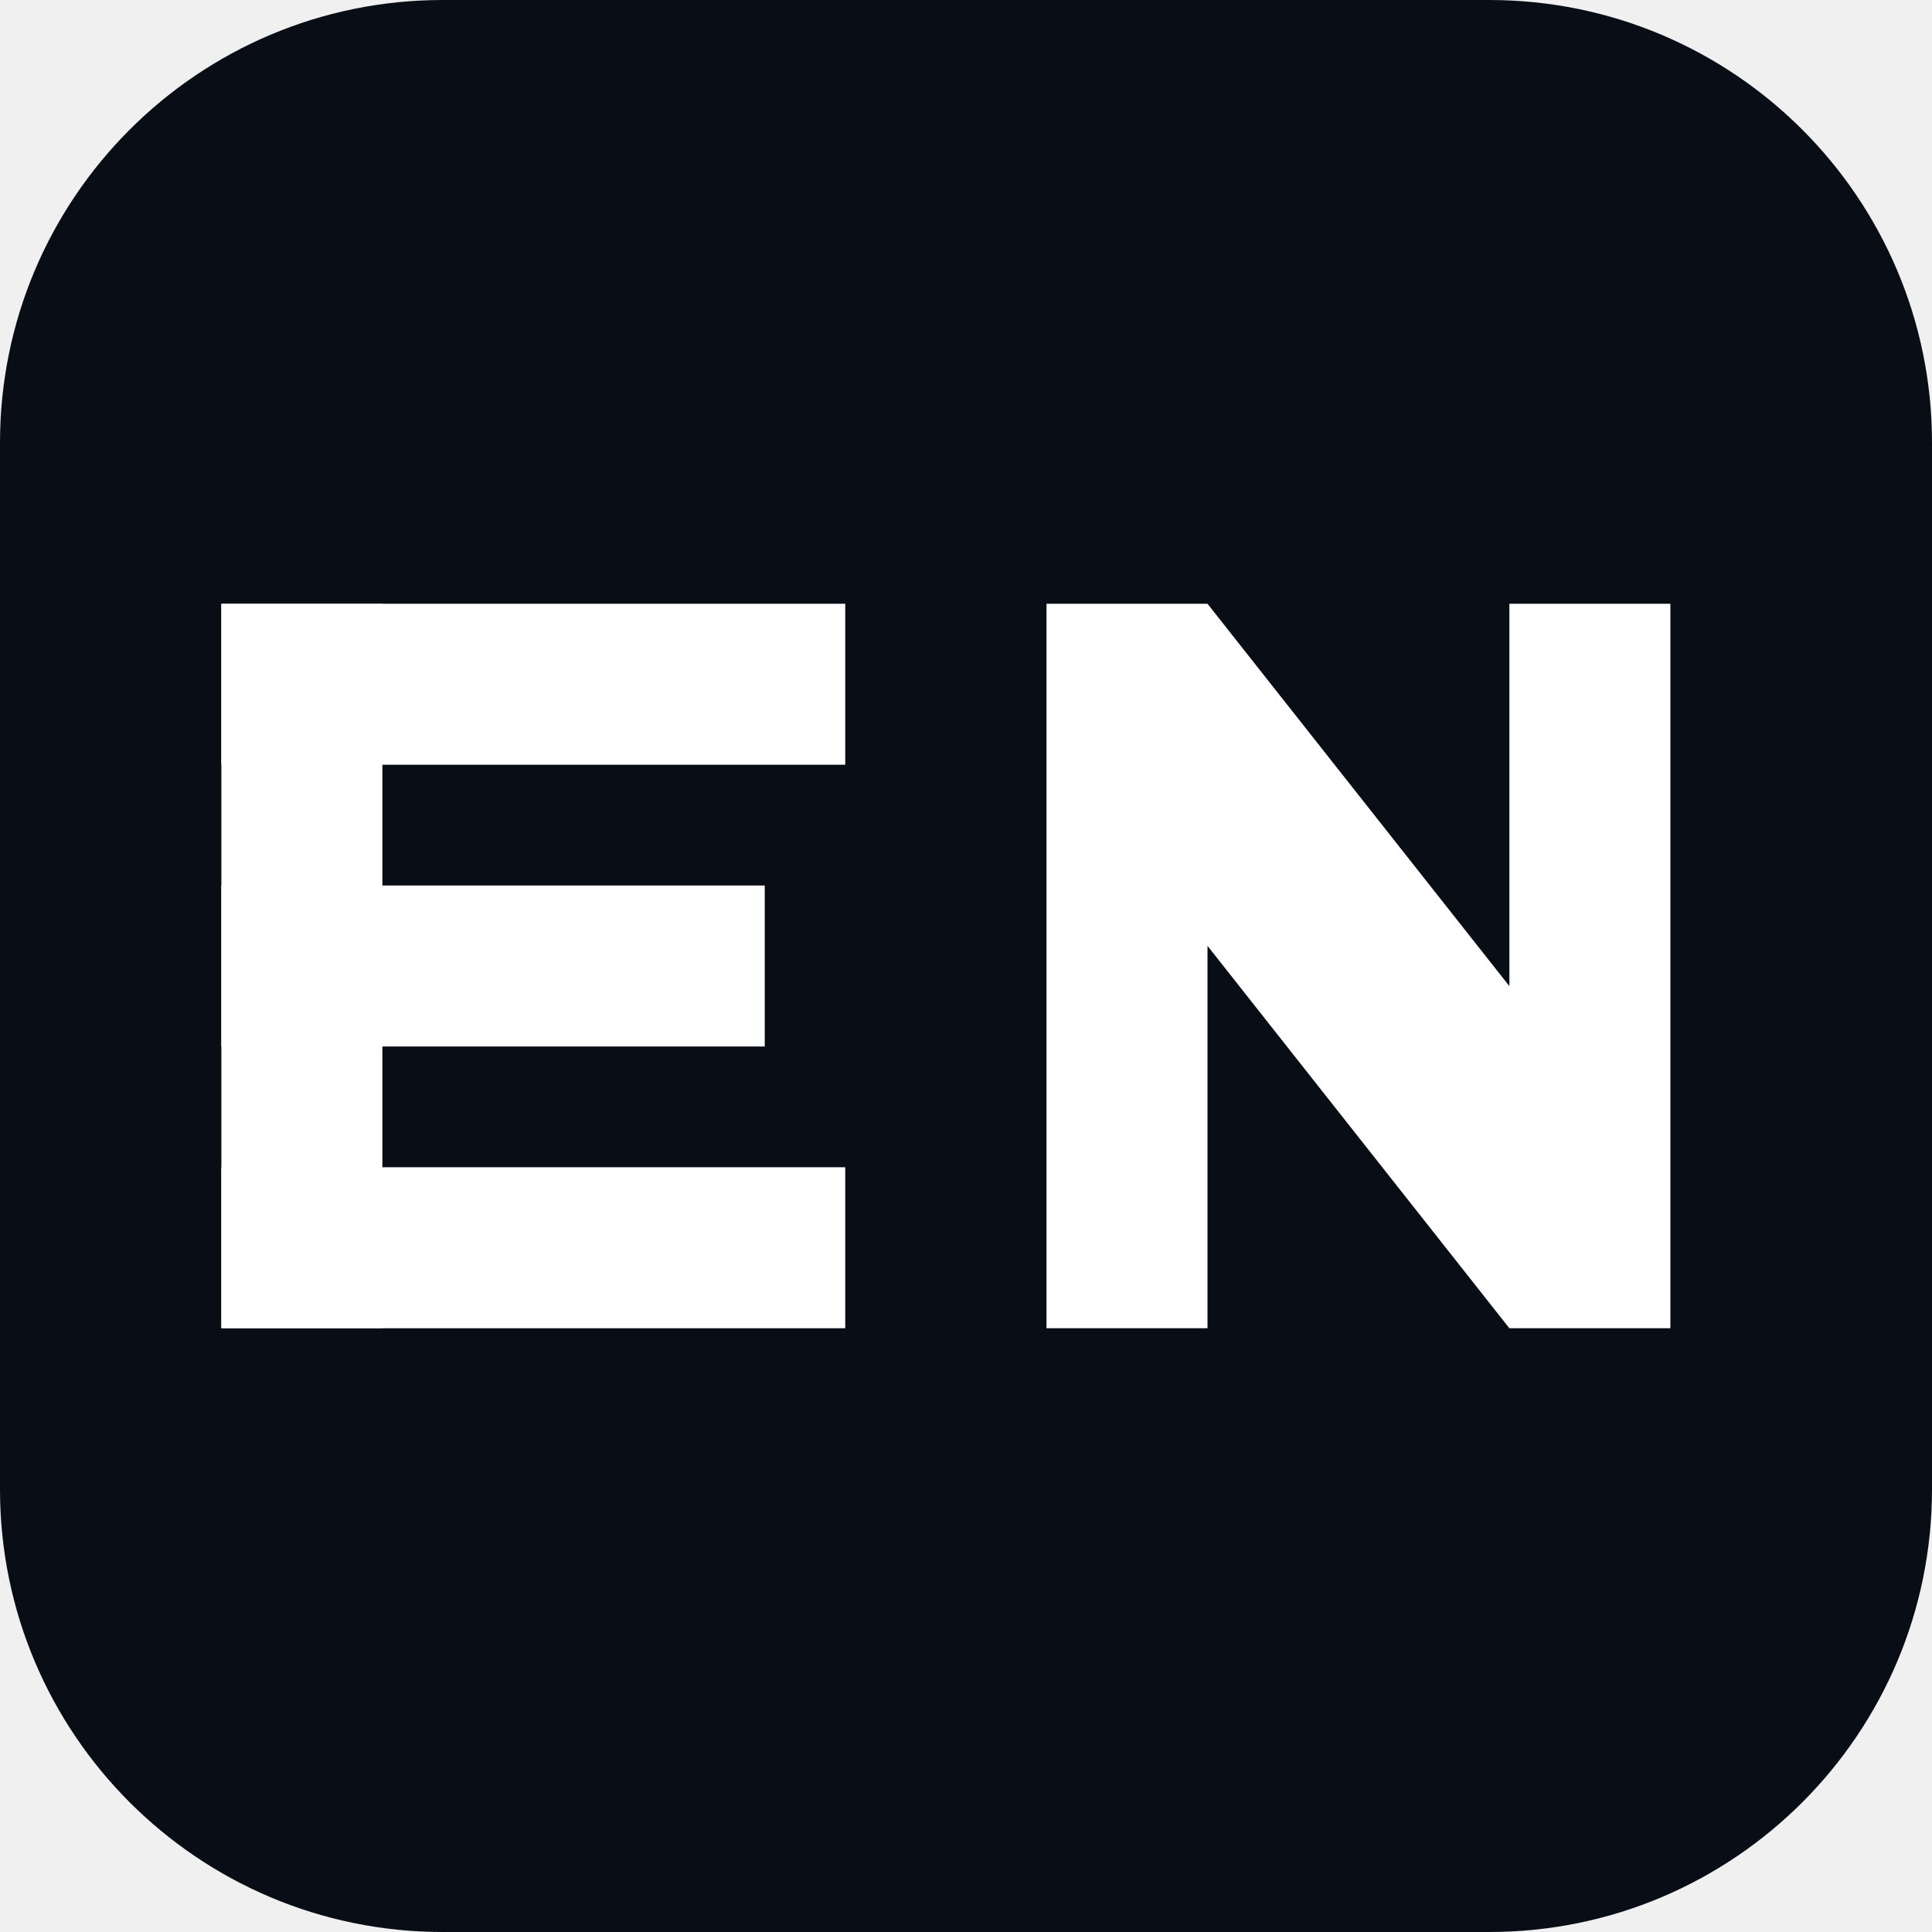
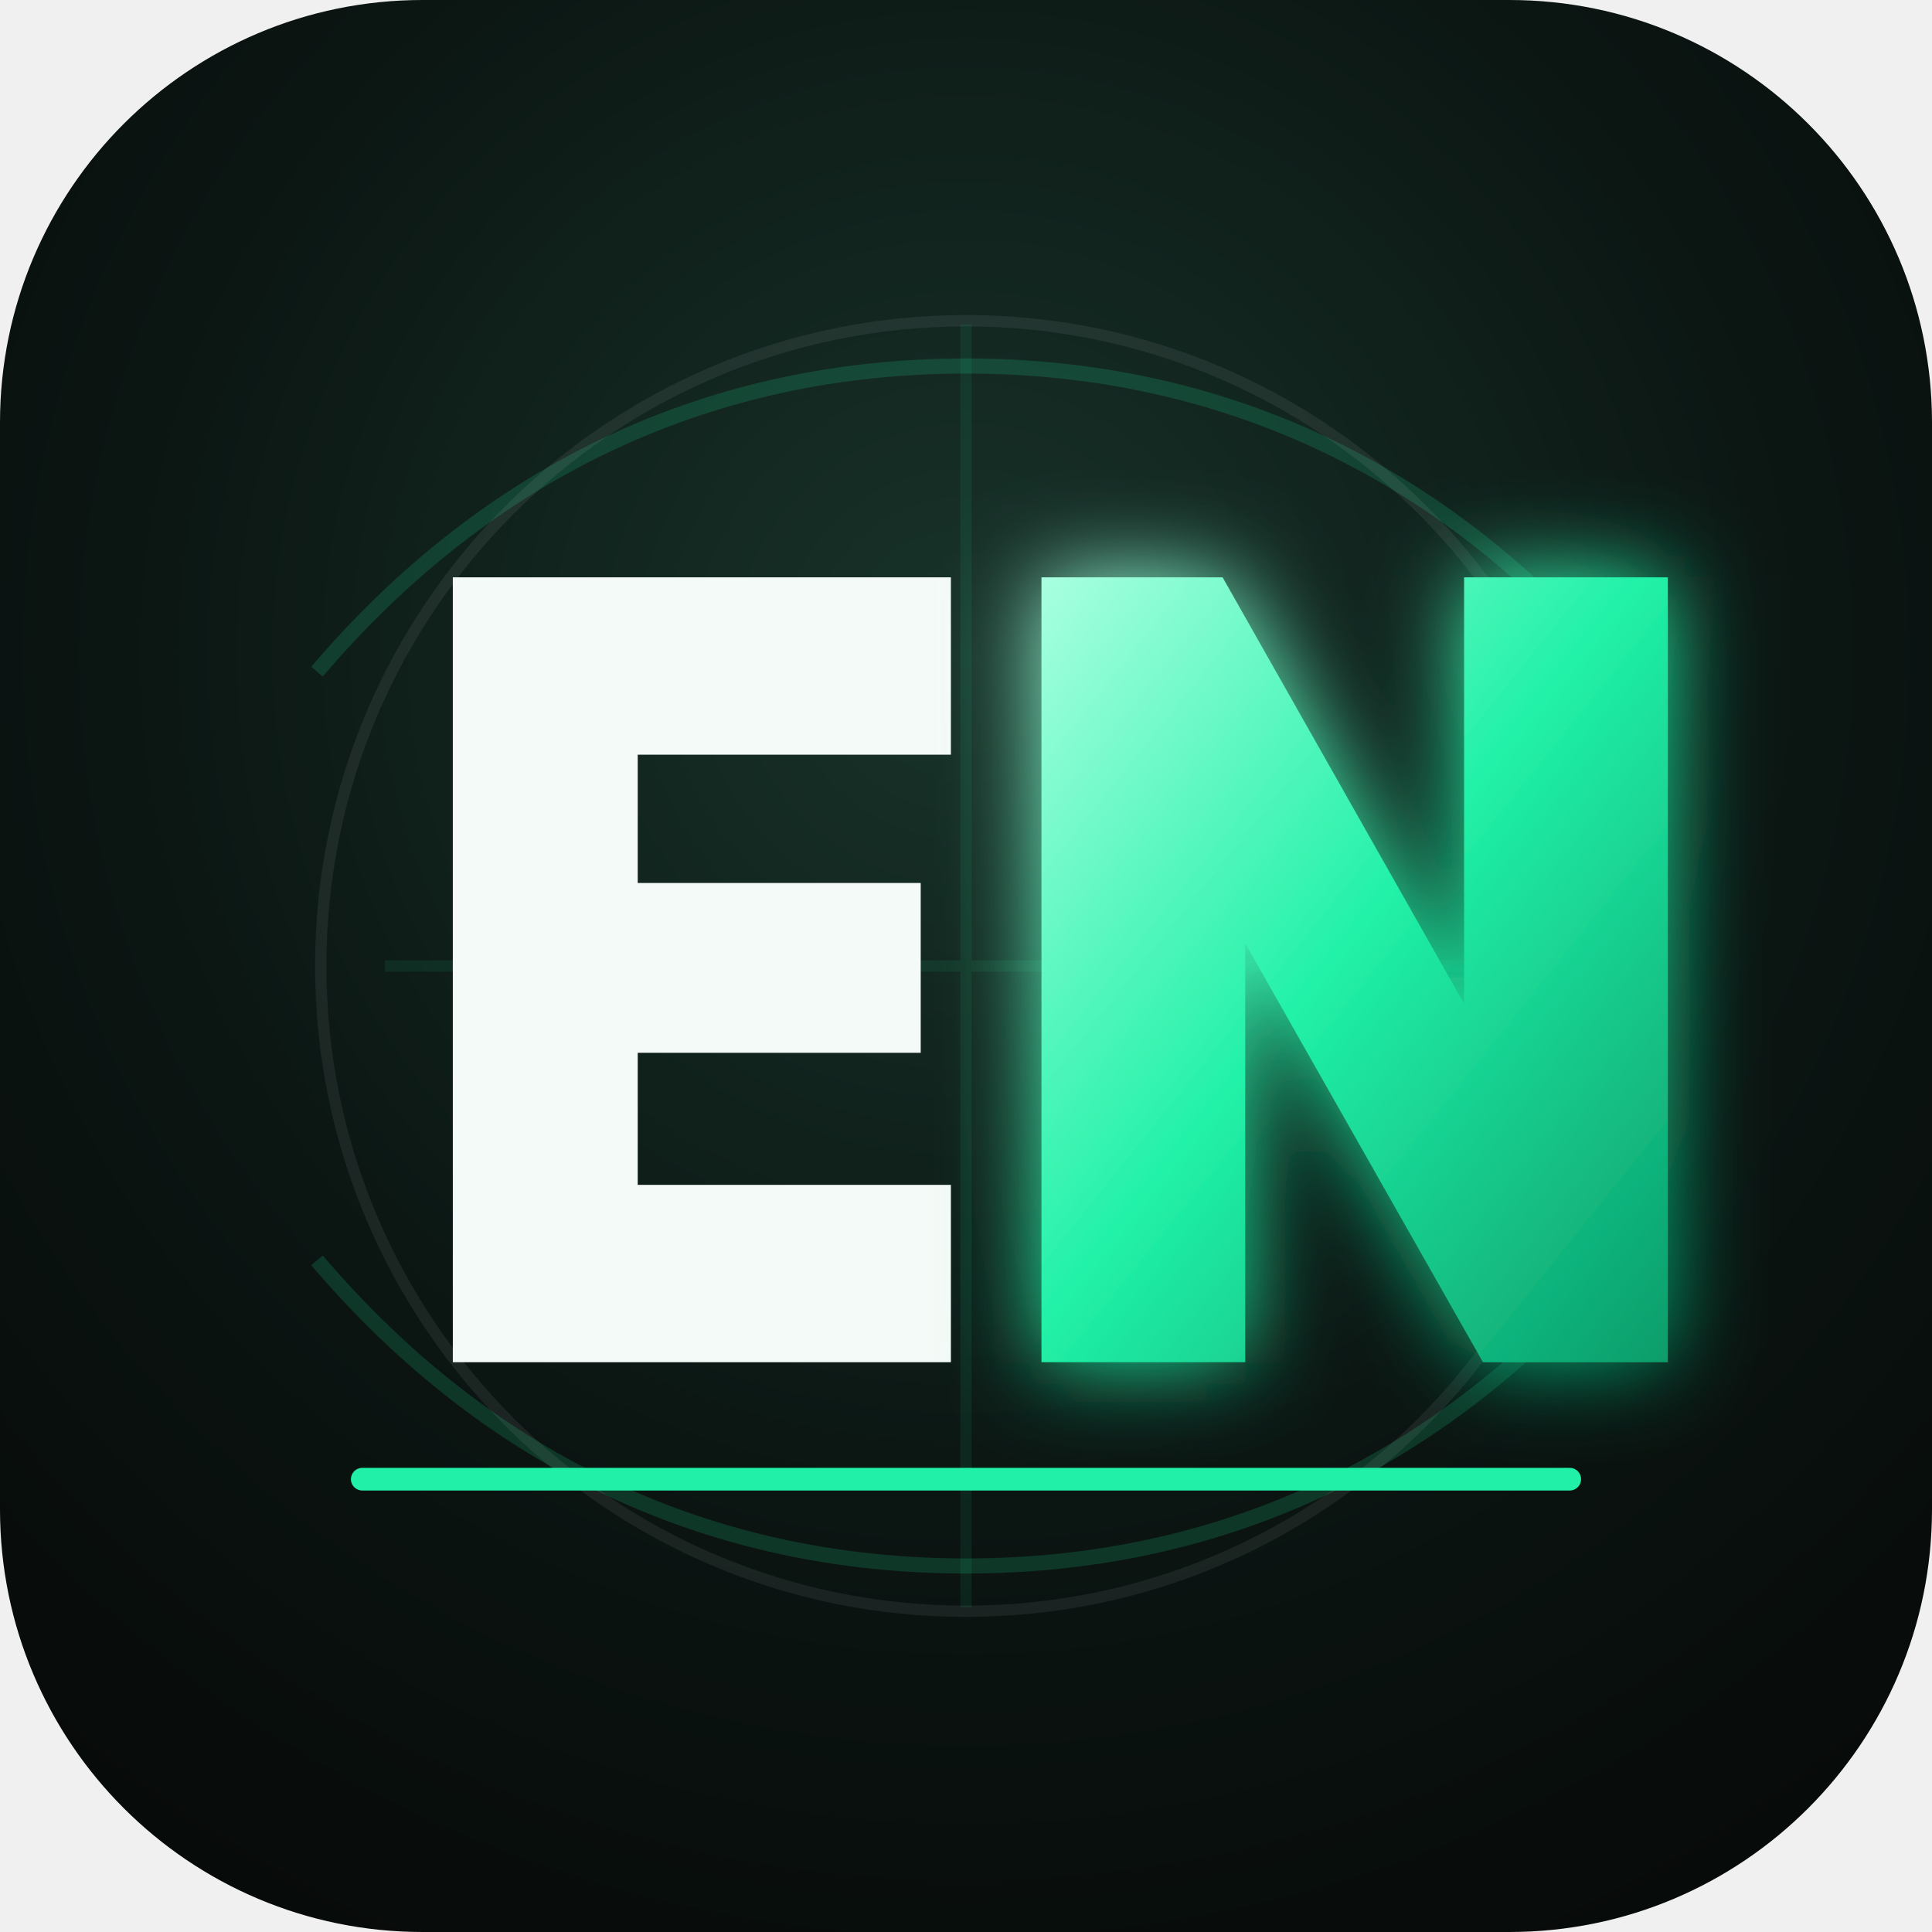
- <svg xmlns="http://www.w3.org/2000/svg" viewBox="0 0 96 96">
-   <rect width="96" height="96" rx="22" fill="#080d16" />
-   <g fill="#ffffff" transform="translate(8 24) scale(1)">
-     <rect x="3" y="6" width="8" height="36" />
-     <rect x="3" y="6" width="31" height="8" />
-     <rect x="3" y="20" width="27" height="8" />
-     <rect x="3" y="34" width="31" height="8" />
-     <path d="M44 6H52L67 25V6H75V42H67L52 23V42H44V6Z" />
-   </g>
+ <svg xmlns="http://www.w3.org/2000/svg" viewBox="0 0 512 512">
+   <defs>
+     <radialGradient id="bg" cx="50%" cy="34%" r="76%">
+       <stop offset="0" stop-color="#18332a" />
+       <stop offset="0.58" stop-color="#0b1512" />
+       <stop offset="1" stop-color="#070a09" />
+     </radialGradient>
+     <linearGradient id="neon" x1="0" y1="0" x2="1" y2="1">
+       <stop stop-color="#a8ffe0" />
+       <stop offset="0.48" stop-color="#21f1a8" />
+       <stop offset="1" stop-color="#0b9d6b" />
+     </linearGradient>
+     <filter id="glow" x="-40%" y="-40%" width="180%" height="180%">
+       <feGaussianBlur stdDeviation="12" result="blur" />
+       <feMerge>
+         <feMergeNode in="blur" />
+         <feMergeNode in="SourceGraphic" />
+       </feMerge>
+     </filter>
+   </defs>
+   <rect width="512" height="512" rx="112" fill="url(#bg)" />
+   <path d="M84 178c46-54 105-81 172-81s126 27 172 81M84 334c46 54 105 81 172 81s126-27 172-81" fill="none" stroke="#21f1a8" stroke-opacity=".16" stroke-width="4" />
+   <circle cx="256" cy="256" r="171" fill="none" stroke="#fff" stroke-opacity=".07" stroke-width="3" />
+   <path d="M102 256h308M256 86v340" stroke="#21f1a8" stroke-opacity=".08" stroke-width="3" />
+   <path d="M120 153h132v47H169v34h75v45h-75v35h83v47H120V153Z" fill="#f4faf7" />
+   <path d="M276 153h48l64 113V153h54v208h-49l-63-111v111h-54V153Z" fill="url(#neon)" filter="url(#glow)" />
+   <path d="M96 392h320" stroke="#21f1a8" stroke-width="6" stroke-linecap="round" />
</svg>
